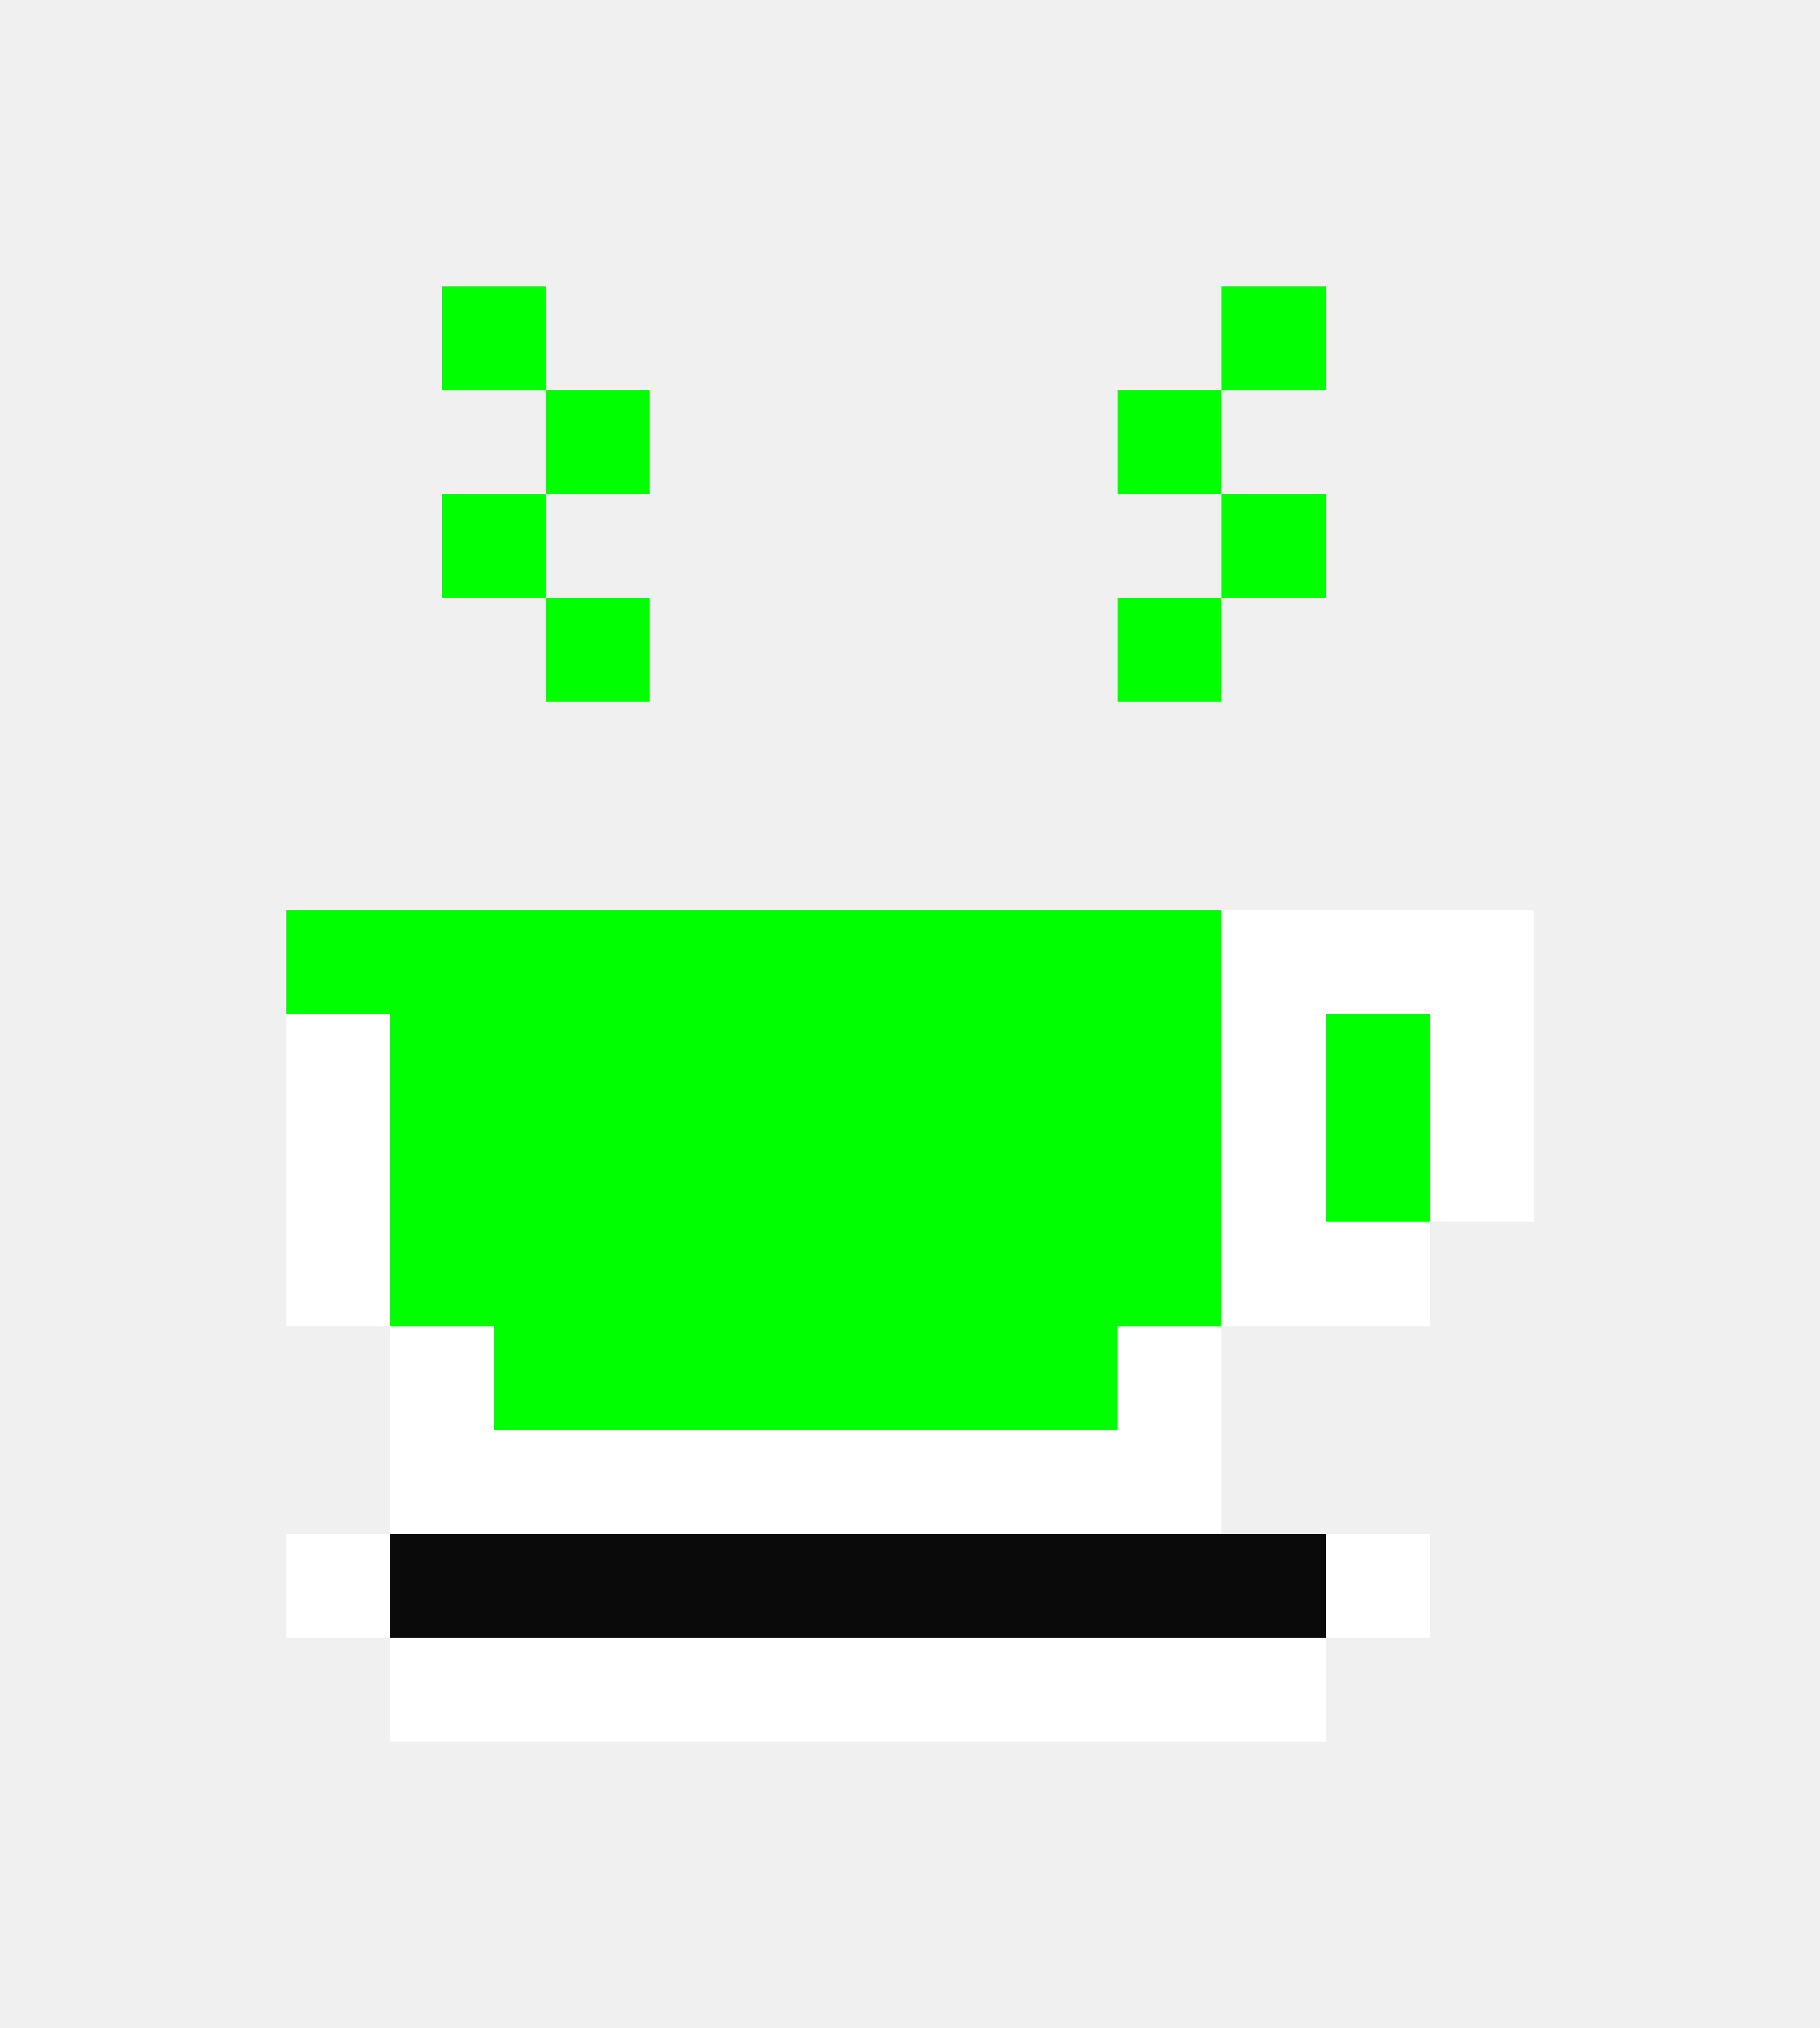
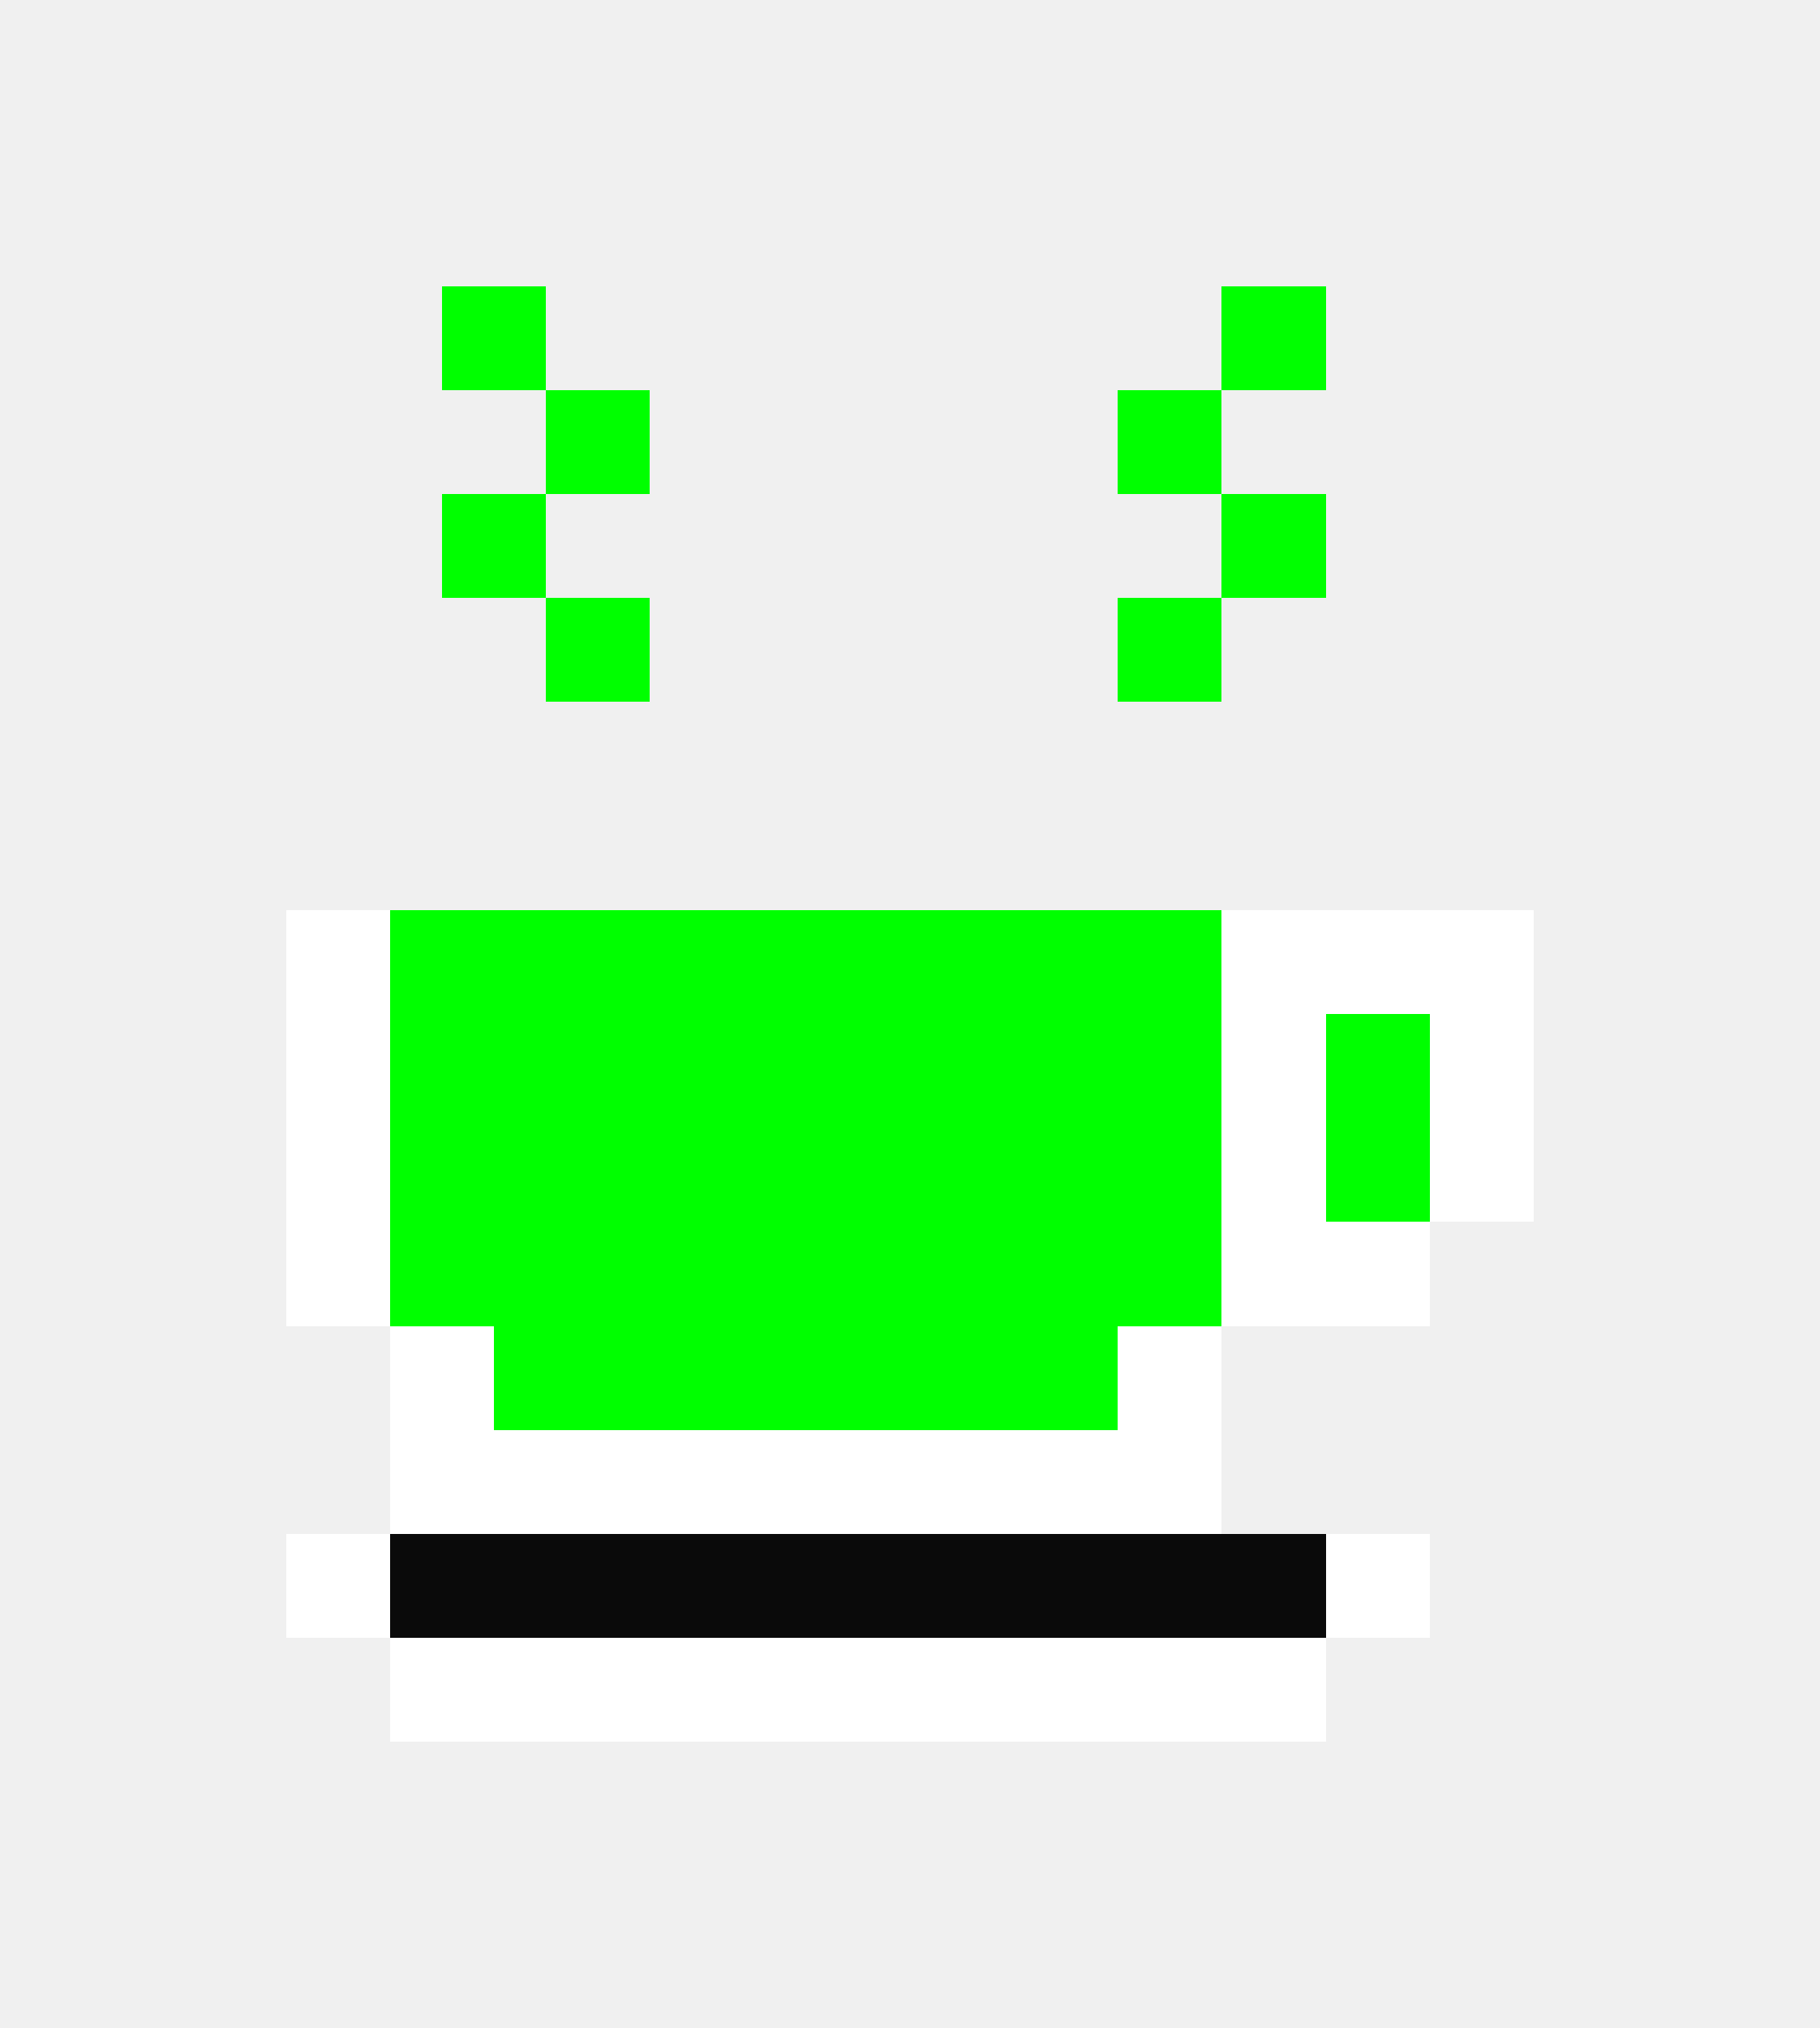
<svg xmlns="http://www.w3.org/2000/svg" width="140" height="156" viewBox="0 0 140 156" style="background:#0a0a0a">
  <style>.px { shape-rendering: crispEdges; }</style>
  <g class="px" transform="translate(22, 22)">
    <rect x="12" y="0" width="8" height="8" fill="#00FF00" />
    <rect x="12" y="16" width="8" height="8" fill="#00FF00" />
    <rect x="20" y="8" width="8" height="8" fill="#00FF00" />
    <rect x="20" y="24" width="8" height="8" fill="#00FF00" />
    <rect x="72" y="0" width="8" height="8" fill="#00FF00" />
    <rect x="72" y="16" width="8" height="8" fill="#00FF00" />
    <rect x="64" y="8" width="8" height="8" fill="#00FF00" />
    <rect x="64" y="24" width="8" height="8" fill="#00FF00" />
-     <rect x="0" y="48" width="8" height="8" fill="#00FF00" />
+     <rect x="0" y="48" width="8" height="8" fill="#ffffff" />
    <rect x="8" y="48" width="8" height="8" fill="#00FF00" />
    <rect x="16" y="48" width="8" height="8" fill="#00FF00" />
    <rect x="24" y="48" width="8" height="8" fill="#00FF00" />
    <rect x="32" y="48" width="8" height="8" fill="#00FF00" />
    <rect x="40" y="48" width="8" height="8" fill="#00FF00" />
    <rect x="48" y="48" width="8" height="8" fill="#00FF00" />
    <rect x="56" y="48" width="8" height="8" fill="#00FF00" />
    <rect x="64" y="48" width="8" height="8" fill="#00FF00" />
    <rect x="72" y="48" width="8" height="8" fill="#ffffff" />
    <rect x="80" y="48" width="8" height="8" fill="#ffffff" />
    <rect x="88" y="48" width="8" height="8" fill="#ffffff" />
    <rect x="0" y="56" width="8" height="8" fill="#ffffff" />
    <rect x="8" y="56" width="8" height="8" fill="#00FF00" />
    <rect x="16" y="56" width="8" height="8" fill="#00FF00" />
    <rect x="24" y="56" width="8" height="8" fill="#00FF00" />
    <rect x="32" y="56" width="8" height="8" fill="#00FF00" />
    <rect x="40" y="56" width="8" height="8" fill="#00FF00" />
    <rect x="48" y="56" width="8" height="8" fill="#00FF00" />
    <rect x="56" y="56" width="8" height="8" fill="#00FF00" />
    <rect x="64" y="56" width="8" height="8" fill="#00FF00" />
    <rect x="72" y="56" width="8" height="8" fill="#ffffff" />
    <rect x="80" y="56" width="8" height="8" fill="#00FF00" />
    <rect x="88" y="56" width="8" height="8" fill="#ffffff" />
    <rect x="0" y="64" width="8" height="8" fill="#ffffff" />
    <rect x="8" y="64" width="8" height="8" fill="#00FF00" />
    <rect x="16" y="64" width="8" height="8" fill="#00FF00" />
    <rect x="24" y="64" width="8" height="8" fill="#00FF00" />
    <rect x="32" y="64" width="8" height="8" fill="#00FF00" />
    <rect x="40" y="64" width="8" height="8" fill="#00FF00" />
    <rect x="48" y="64" width="8" height="8" fill="#00FF00" />
    <rect x="56" y="64" width="8" height="8" fill="#00FF00" />
    <rect x="64" y="64" width="8" height="8" fill="#00FF00" />
    <rect x="72" y="64" width="8" height="8" fill="#ffffff" />
    <rect x="80" y="64" width="8" height="8" fill="#00FF00" />
    <rect x="88" y="64" width="8" height="8" fill="#ffffff" />
    <rect x="0" y="72" width="8" height="8" fill="#ffffff" />
    <rect x="8" y="72" width="8" height="8" fill="#00FF00" />
    <rect x="16" y="72" width="8" height="8" fill="#00FF00" />
    <rect x="24" y="72" width="8" height="8" fill="#00FF00" />
    <rect x="32" y="72" width="8" height="8" fill="#00FF00" />
    <rect x="40" y="72" width="8" height="8" fill="#00FF00" />
    <rect x="48" y="72" width="8" height="8" fill="#00FF00" />
    <rect x="56" y="72" width="8" height="8" fill="#00FF00" />
    <rect x="64" y="72" width="8" height="8" fill="#00FF00" />
    <rect x="72" y="72" width="8" height="8" fill="#ffffff" />
    <rect x="80" y="72" width="8" height="8" fill="#ffffff" />
    <rect x="8" y="80" width="8" height="8" fill="#ffffff" />
    <rect x="16" y="80" width="8" height="8" fill="#00FF00" />
    <rect x="24" y="80" width="8" height="8" fill="#00FF00" />
    <rect x="32" y="80" width="8" height="8" fill="#00FF00" />
    <rect x="40" y="80" width="8" height="8" fill="#00FF00" />
    <rect x="48" y="80" width="8" height="8" fill="#00FF00" />
    <rect x="56" y="80" width="8" height="8" fill="#00FF00" />
    <rect x="64" y="80" width="8" height="8" fill="#ffffff" />
    <rect x="8" y="88" width="8" height="8" fill="#ffffff" />
    <rect x="16" y="88" width="8" height="8" fill="#ffffff" />
    <rect x="24" y="88" width="8" height="8" fill="#ffffff" />
    <rect x="32" y="88" width="8" height="8" fill="#ffffff" />
    <rect x="40" y="88" width="8" height="8" fill="#ffffff" />
    <rect x="48" y="88" width="8" height="8" fill="#ffffff" />
    <rect x="56" y="88" width="8" height="8" fill="#ffffff" />
    <rect x="64" y="88" width="8" height="8" fill="#ffffff" />
    <rect x="0" y="96" width="8" height="8" fill="#ffffff" />
    <rect x="8" y="96" width="8" height="8" fill="#0a0a0a" />
    <rect x="16" y="96" width="8" height="8" fill="#0a0a0a" />
    <rect x="24" y="96" width="8" height="8" fill="#0a0a0a" />
    <rect x="32" y="96" width="8" height="8" fill="#0a0a0a" />
    <rect x="40" y="96" width="8" height="8" fill="#0a0a0a" />
    <rect x="48" y="96" width="8" height="8" fill="#0a0a0a" />
    <rect x="56" y="96" width="8" height="8" fill="#0a0a0a" />
    <rect x="64" y="96" width="8" height="8" fill="#0a0a0a" />
    <rect x="72" y="96" width="8" height="8" fill="#0a0a0a" />
    <rect x="80" y="96" width="8" height="8" fill="#ffffff" />
    <rect x="8" y="104" width="8" height="8" fill="#ffffff" />
    <rect x="16" y="104" width="8" height="8" fill="#ffffff" />
    <rect x="24" y="104" width="8" height="8" fill="#ffffff" />
    <rect x="32" y="104" width="8" height="8" fill="#ffffff" />
    <rect x="40" y="104" width="8" height="8" fill="#ffffff" />
    <rect x="48" y="104" width="8" height="8" fill="#ffffff" />
    <rect x="56" y="104" width="8" height="8" fill="#ffffff" />
    <rect x="64" y="104" width="8" height="8" fill="#ffffff" />
    <rect x="72" y="104" width="8" height="8" fill="#ffffff" />
  </g>
</svg>
